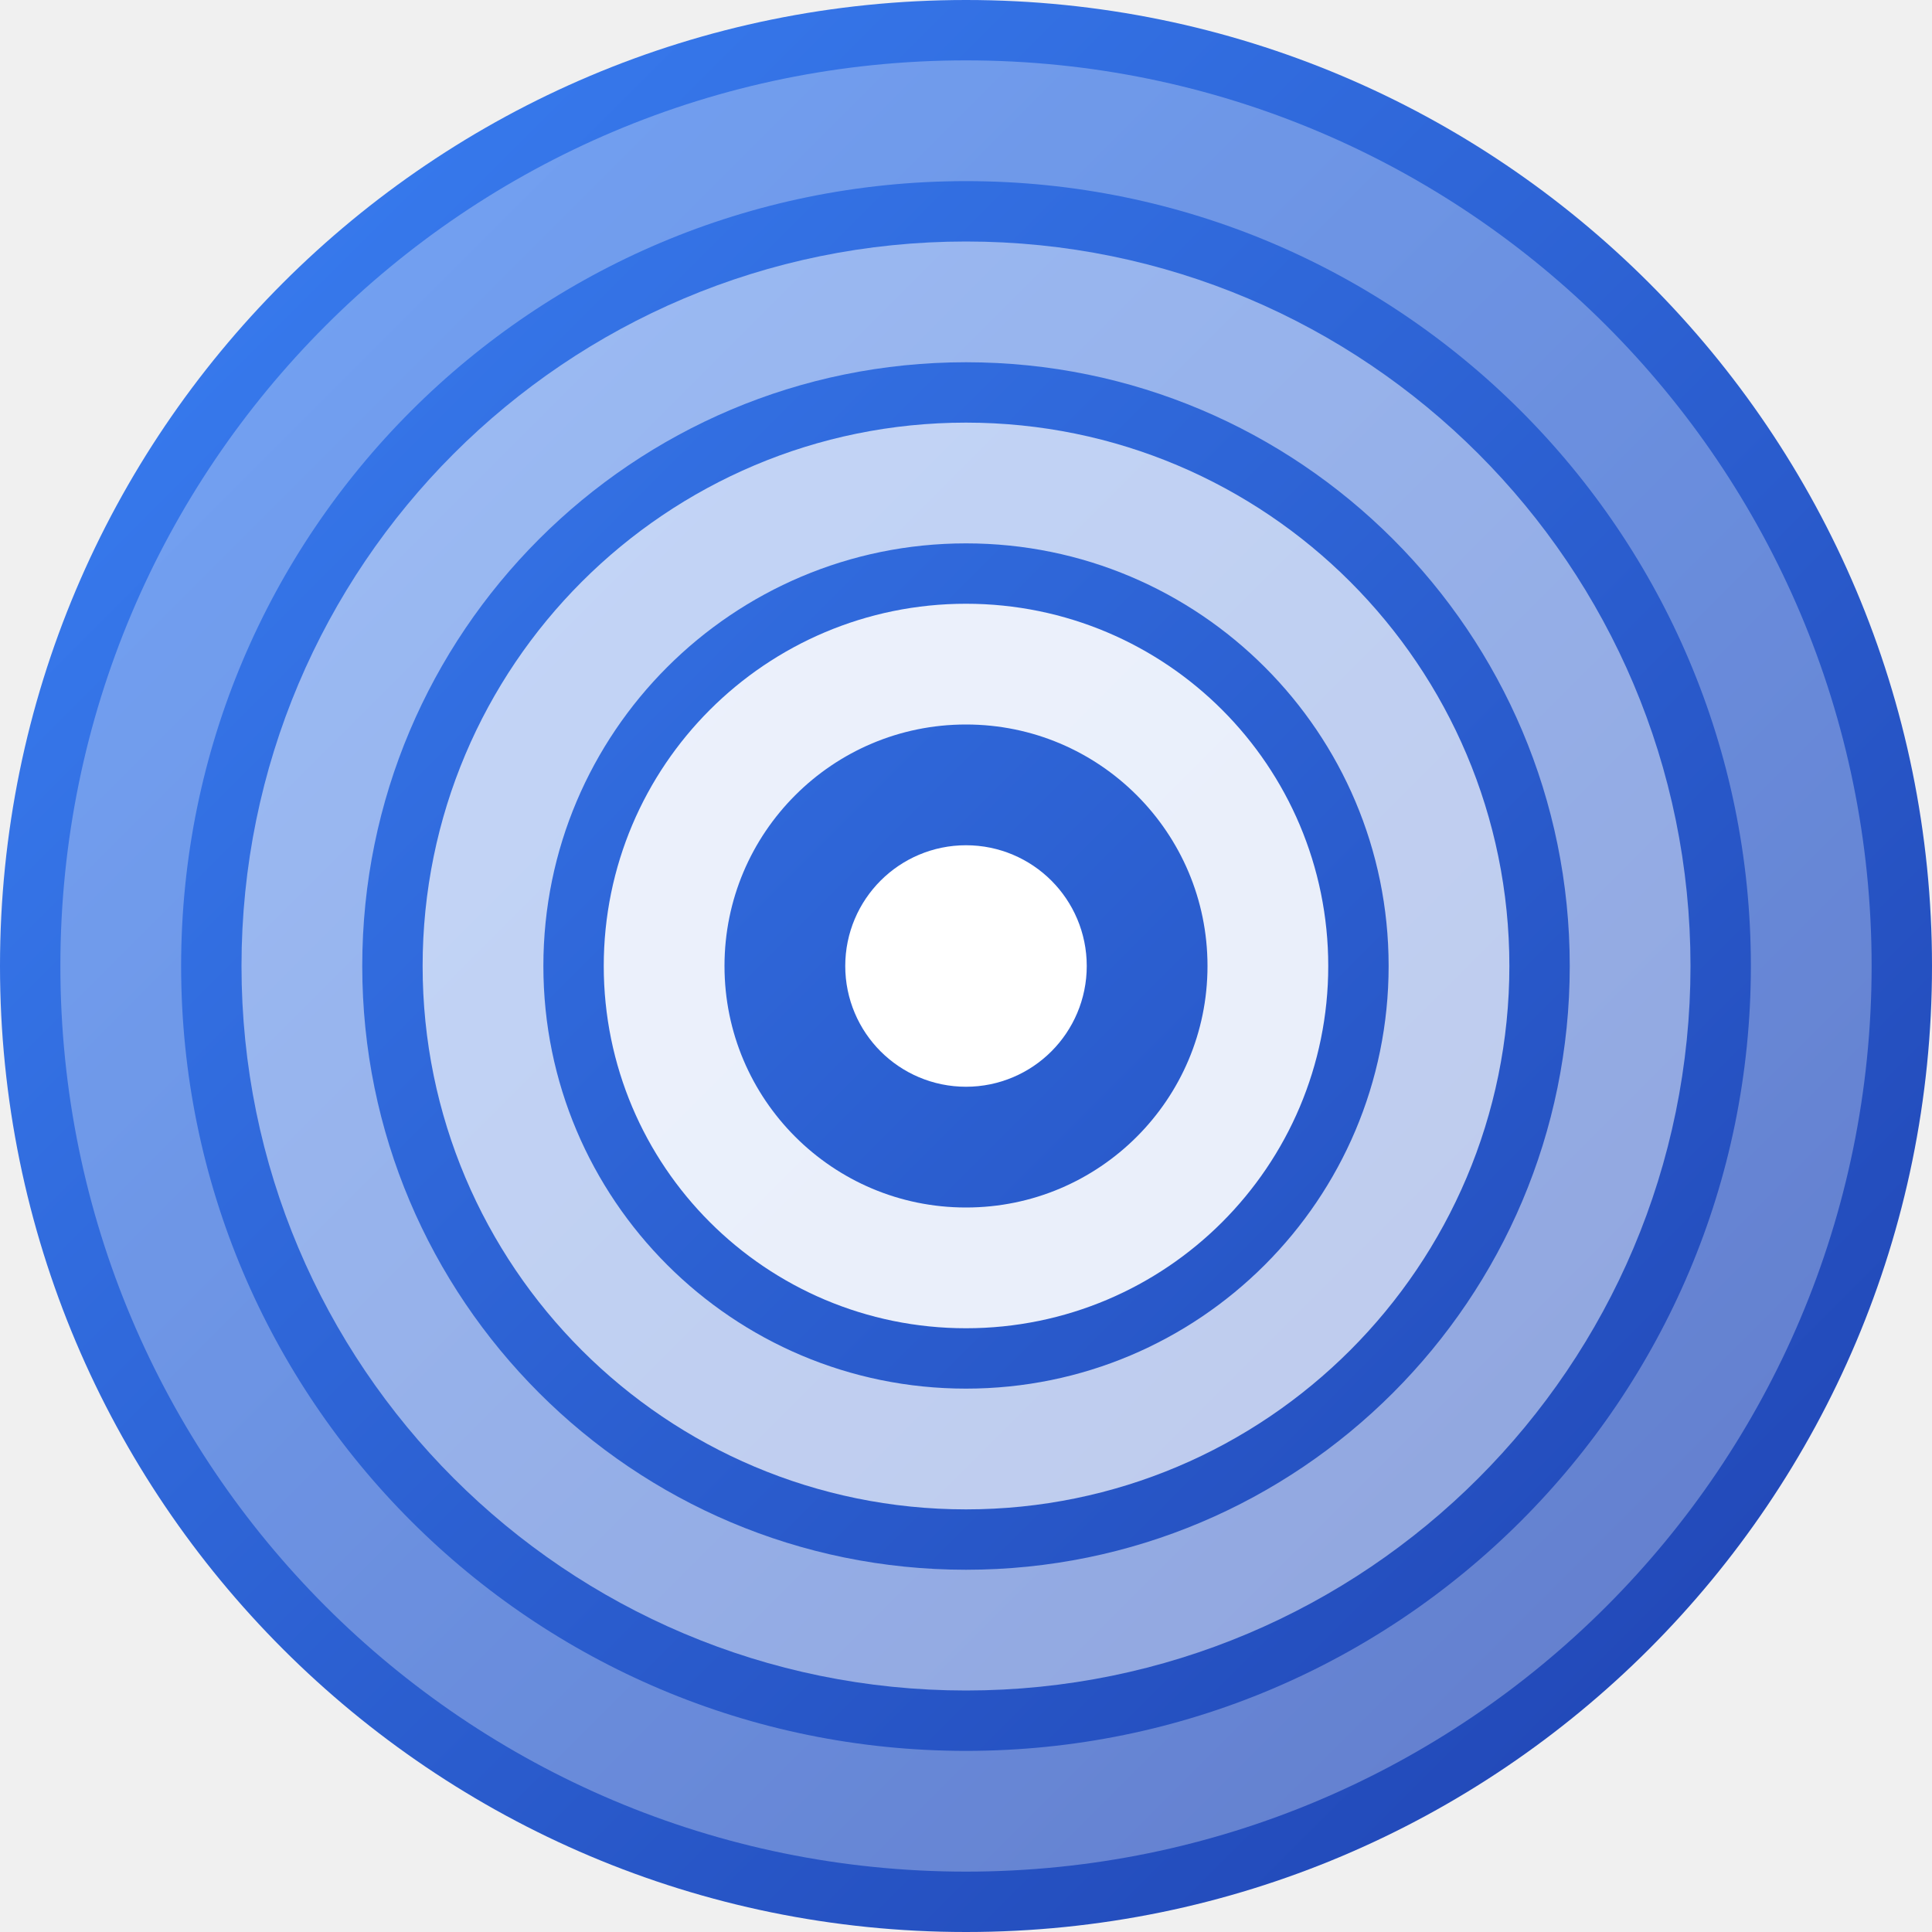
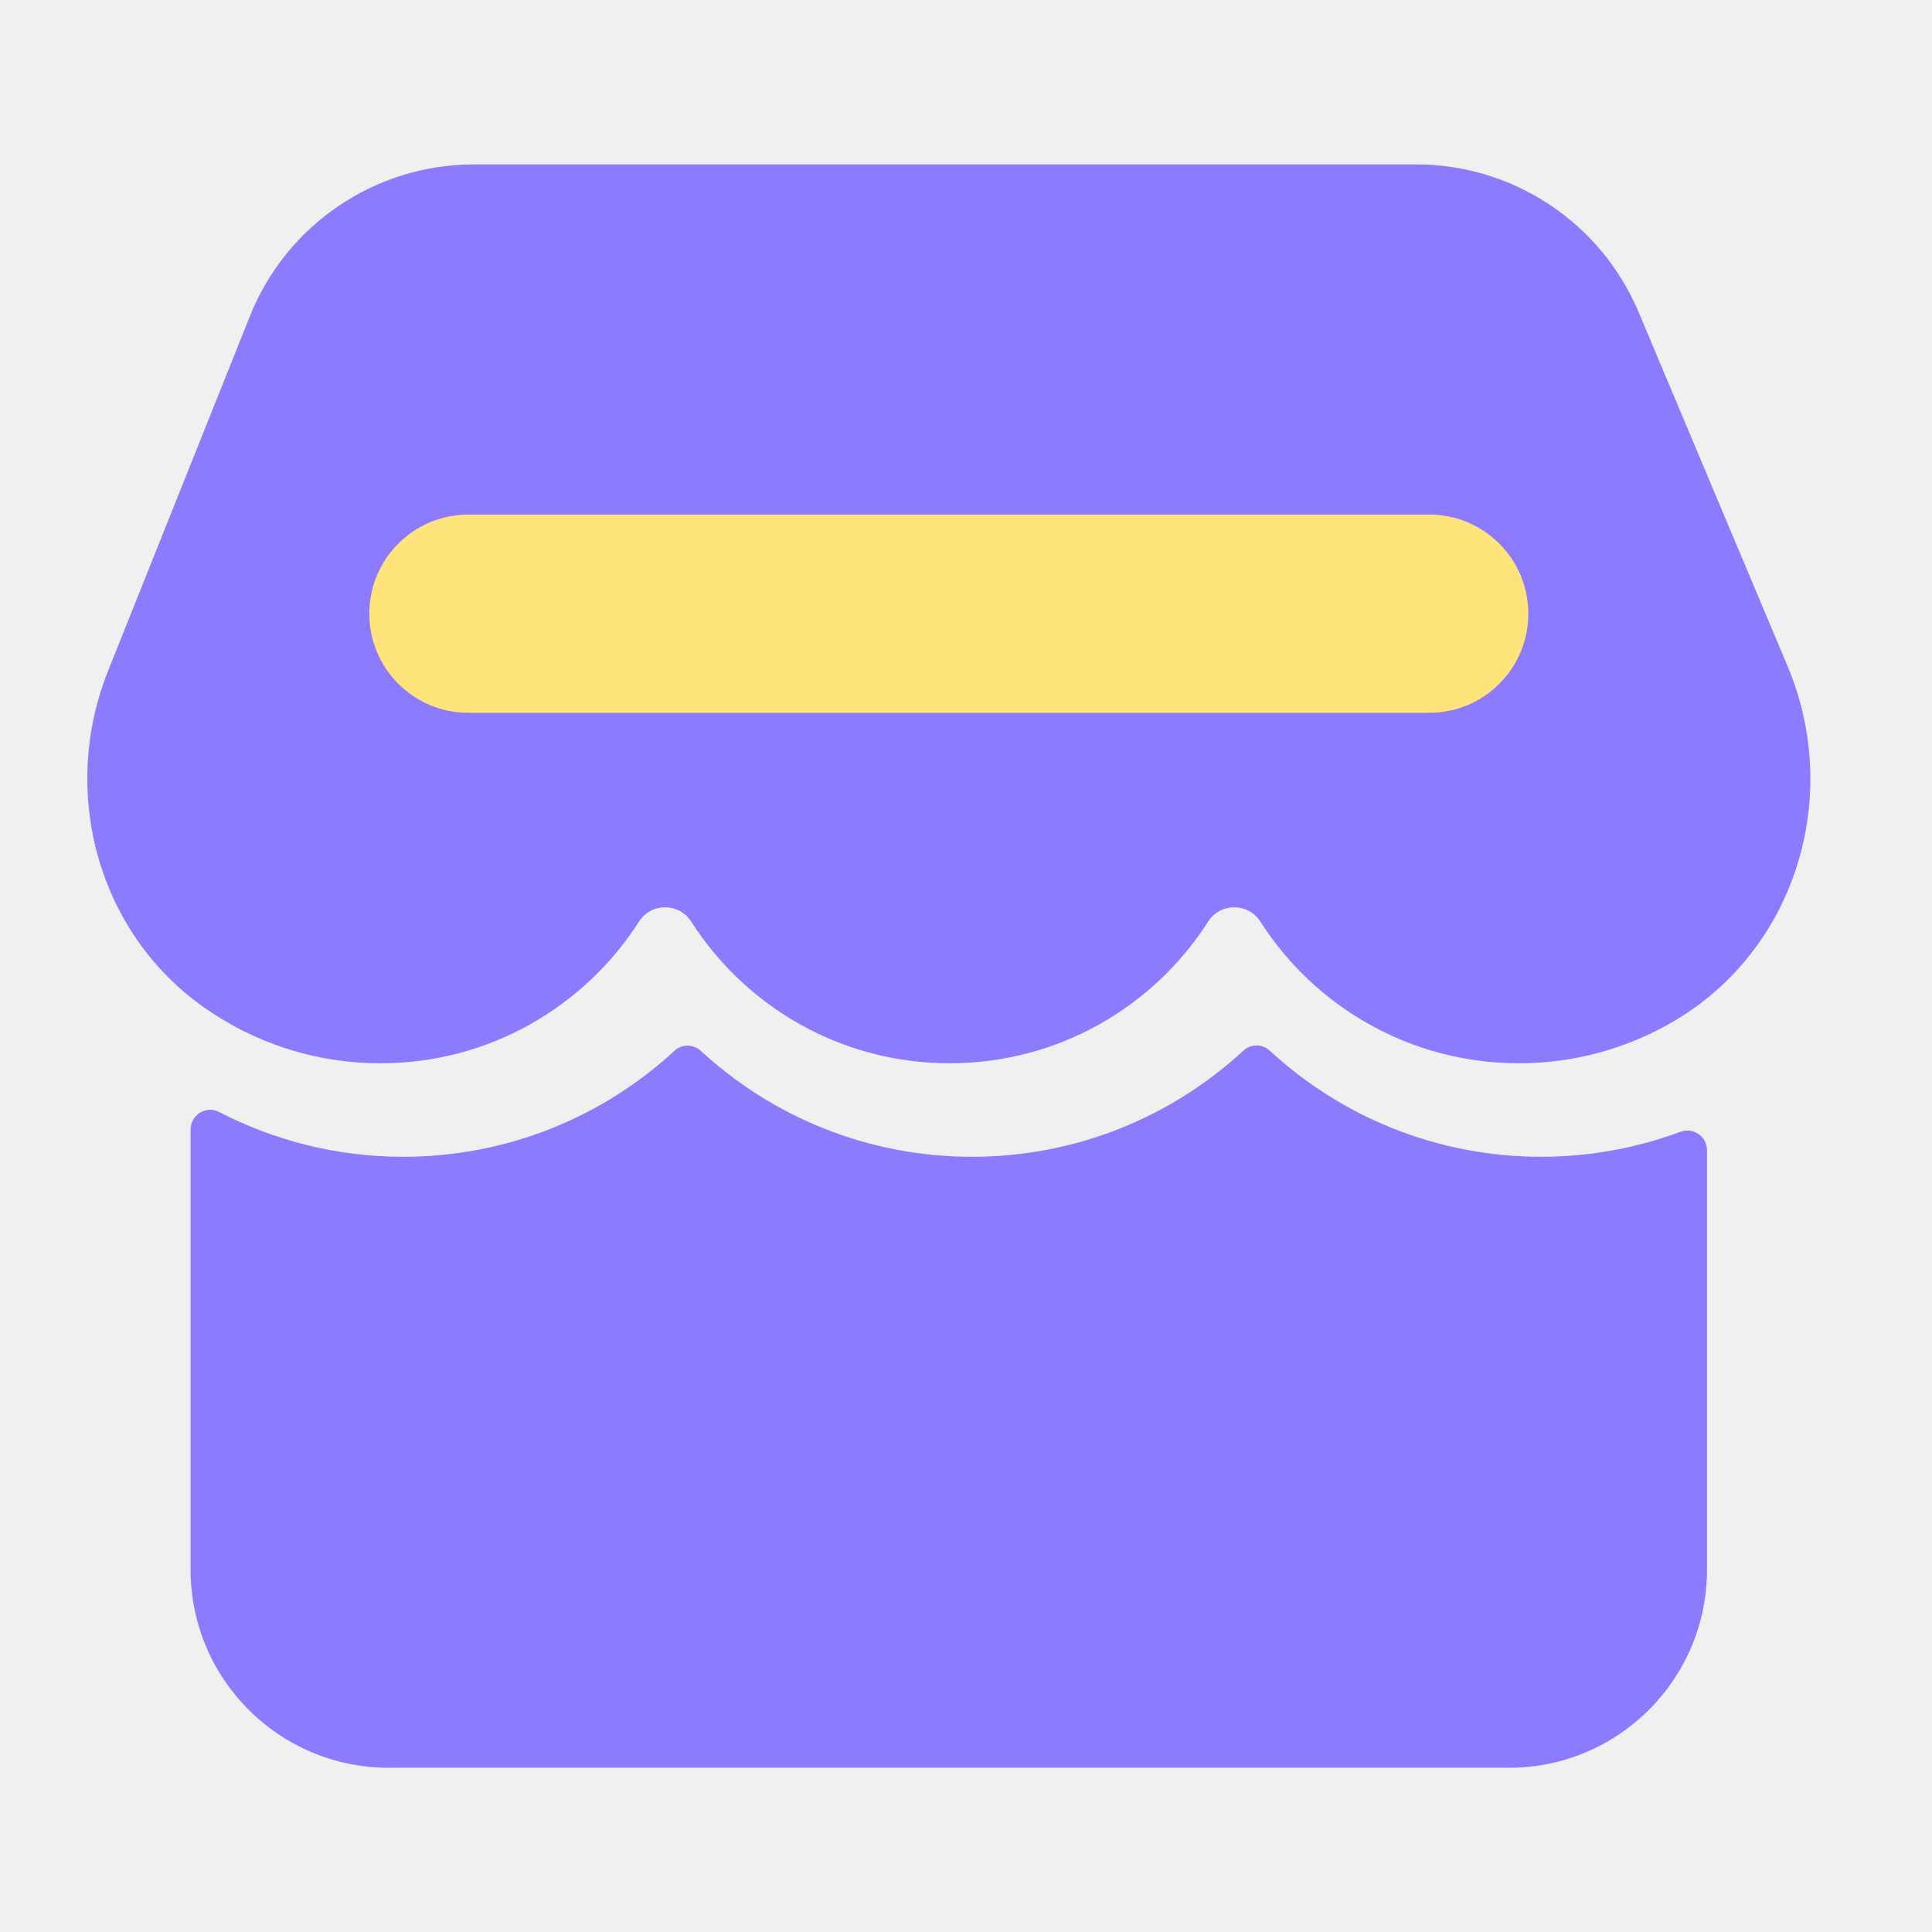
- <svg xmlns="http://www.w3.org/2000/svg" viewBox="0 0 32 32" width="32" height="32">
-   <defs>
-     <linearGradient id="gradient" x1="0%" y1="0%" x2="100%" y2="100%">
-       <stop offset="0%" style="stop-color:#3B82F6;stop-opacity:1" />
-       <stop offset="100%" style="stop-color:#1E40AF;stop-opacity:1" />
-     </linearGradient>
-   </defs>
-   <circle cx="16" cy="16" r="16" fill="url(#gradient)" />
-   <g stroke="white" stroke-width="2" fill="none" stroke-linecap="round">
-     <circle cx="16" cy="16" r="1" fill="white" />
-     <circle cx="16" cy="16" r="5" opacity="0.9" />
-     <circle cx="16" cy="16" r="8" opacity="0.7" />
-     <circle cx="16" cy="16" r="11" opacity="0.5" />
-     <circle cx="16" cy="16" r="14" opacity="0.3" />
-   </g>
+ <svg xmlns="http://www.w3.org/2000/svg" t="1749304511241" class="icon" viewBox="0 0 1024 1024" version="1.1" p-id="32472" width="200" height="200">
+   <path d="M816.845 613.12c-55.501 0-106.035-21.35-143.872-56.269-3.942-3.635-10.035-3.635-13.926 0-37.837 34.918-88.32 56.269-143.872 56.269-55.45 0-105.933-21.299-143.77-56.166-3.942-3.635-10.035-3.635-13.926 0-37.786 34.867-88.269 56.166-143.77 56.166-35.174 0-68.352-8.602-97.587-23.757-6.912-3.584-15.104 1.587-15.104 9.318v233.267c0 58.01 47.002 105.011 105.011 105.011H799.744c58.01 0 105.011-47.002 105.011-105.011v-222.31c0-7.322-7.322-12.288-14.182-9.728a212.209 212.209 0 0 1-73.728 13.21z" fill="#8C7BFD" p-id="32473" />
+   <path d="M947.507 353.229c29.03 68.966 4.198 150.17-60.365 188.058a161.935 161.935 0 0 1-82.125 22.272c-57.549 0-108.134-29.952-137.011-75.11-6.451-10.086-21.197-10.086-27.648 0-28.877 45.158-79.411 75.11-137.011 75.11s-108.134-29.952-137.011-75.11c-6.451-10.086-21.197-10.086-27.648 0-28.877 45.158-79.411 75.11-137.011 75.11-34.918 0-67.277-11.008-93.747-29.747-56.32-39.834-76.237-114.227-50.637-178.278l75.162-187.955a127.882 127.882 0 0 1 118.784-80.435h499.354c51.456 0 97.946 30.874 117.914 78.285l79.002 187.802z" fill="#8C7BFD" p-id="32474" />
+   <path d="M757.504 377.805H248.269c-28.979 0-52.531-23.501-52.531-52.531s23.501-52.531 52.531-52.531h509.235c28.979 0 52.531 23.501 52.531 52.531s-23.501 52.531-52.531 52.531z" fill="#FFE37B" p-id="32475" />
</svg>
